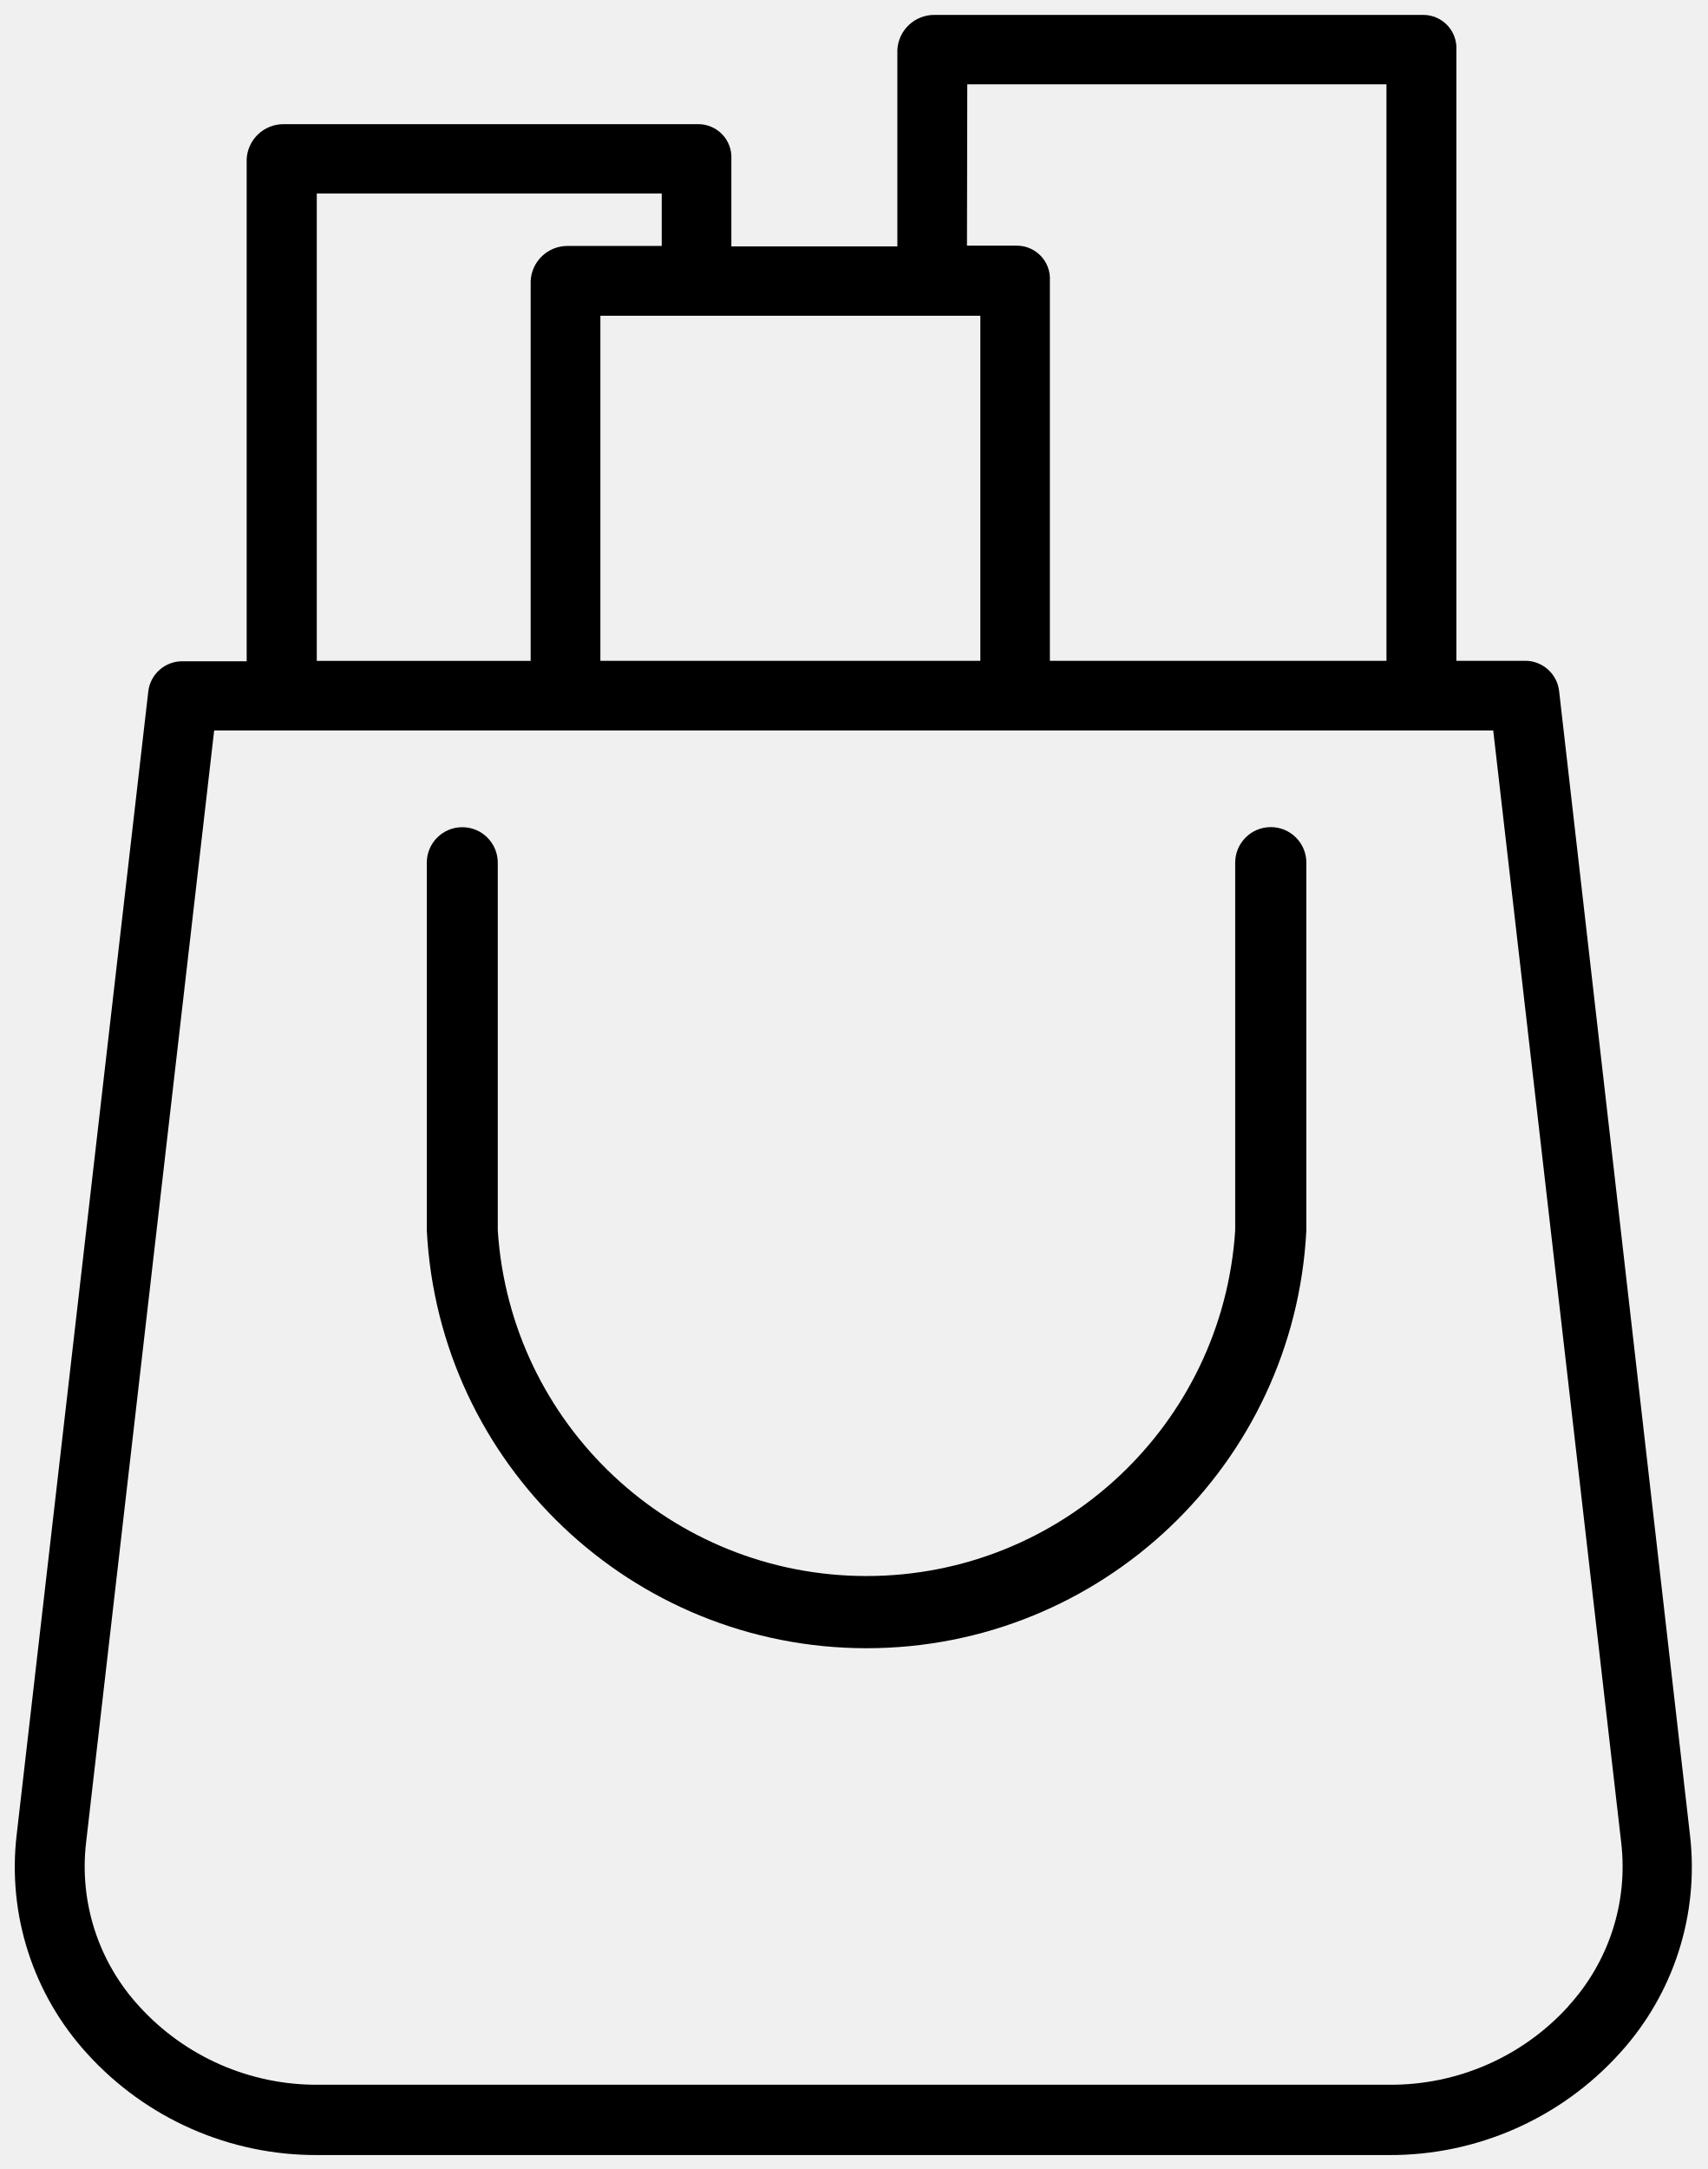
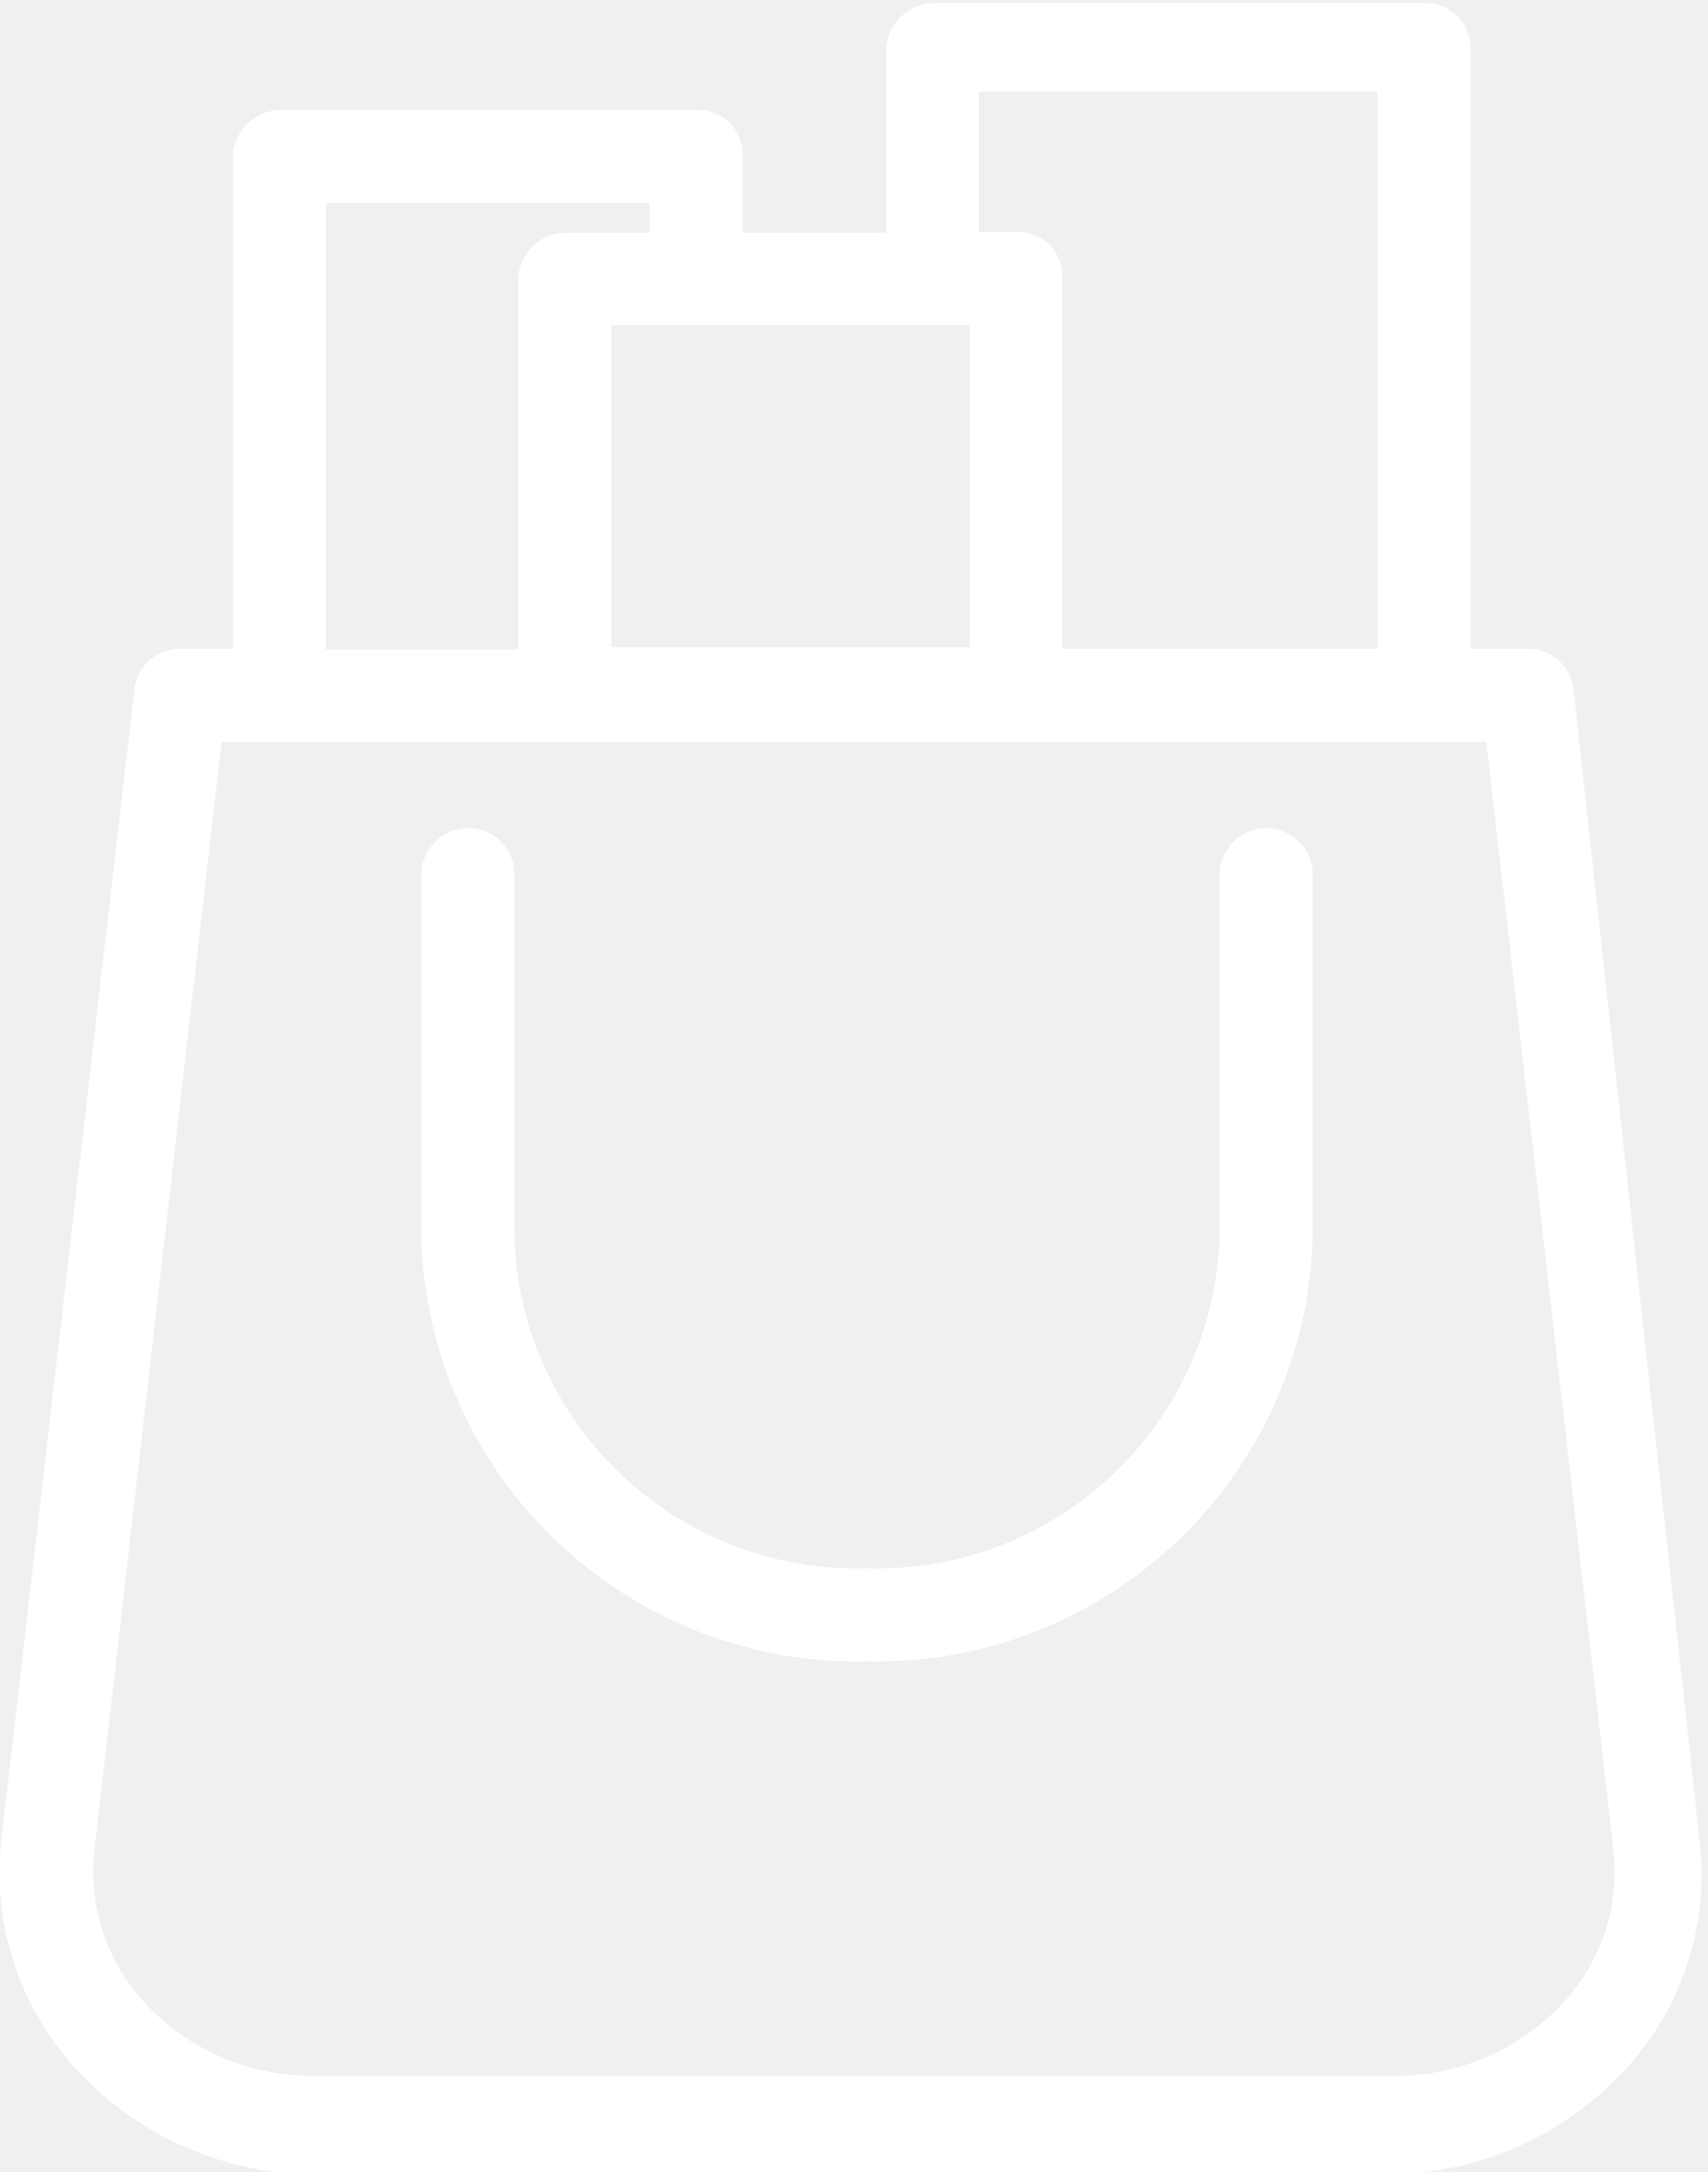
- <svg xmlns="http://www.w3.org/2000/svg" id="svg-reference" width="17.753" height="22.55" viewBox="0 0 17.753 22.55">
-   <g transform="translate(-127.037 -1066.082)">
-     <path d="M143.249,1073.265a.355.355,0,0,0-.36-.313h-.708V1066.6a.345.345,0,0,0-.341-.363h-5.086a.384.384,0,0,0-.386.363v2.044h-1.726v-.909a.344.344,0,0,0-.341-.362h-4.313a.383.383,0,0,0-.386.362v5.222h-.663a.355.355,0,0,0-.36.313l-1.369,11.89a2.876,2.876,0,0,0,.731,2.27,3.212,3.212,0,0,0,2.4,1.057h11.139a3.215,3.215,0,0,0,2.4-1.059,2.871,2.871,0,0,0,.73-2.268Zm-6.154-6.306h4.359v5.993h-3.5V1069a.344.344,0,0,0-.341-.364h-.521Zm.136,5.993H133.28v-3.587h3.951Zm-6.9-4.858h3.587v.545h-.977a.383.383,0,0,0-.386.364v3.95h-2.224Zm13.016,18.845a2.491,2.491,0,0,1-1.862.817H130.345a2.491,2.491,0,0,1-1.862-.817,2.146,2.146,0,0,1-.551-1.7l1.332-11.563h13.3l1.331,11.563A2.146,2.146,0,0,1,143.345,1086.939Z" transform="translate(0)" fill="" stroke="" stroke-miterlimit="10" stroke-width="0.3" />
-     <path d="M140.193,1074.5a.37.37,0,0,0-.37.37v3.822a3.842,3.842,0,0,1-7.668,0v-3.822a.369.369,0,1,0-.738,0v3.822a4.579,4.579,0,0,0,9.146,0v-3.822A.37.37,0,0,0,140.193,1074.5Z" transform="translate(0.058 0.181)" fill="" stroke="" stroke-miterlimit="10" stroke-width="0.3" />
+ <svg xmlns="http://www.w3.org/2000/svg" id="svg-reference" viewBox="0 0 22.38 28.46">
+   <defs>
+     <style>.cls-1{fill:#fff;stroke:#fff;stroke-miterlimit:10;stroke-width:0.3px;}</style>
+   </defs>
+   <g id="Layer_2" data-name="Layer 2">
+     <g id="Layer_7" data-name="Layer 7">
+       <g id="bottom_Bar" data-name="bottom Bar">
+         <g id="Layer_10" data-name="Layer 10">
+           <path class="cls-1" d="M20.47,9.05a.45.45,0,0,0-.45-.4h-.9v-8a.44.44,0,0,0-.43-.46H12.25a.49.49,0,0,0-.49.46V3.2H9.58V2.05a.43.43,0,0,0-.43-.46H3.69a.49.49,0,0,0-.49.46v6.6H2.36a.45.45,0,0,0-.45.4L.17,24.1A3.65,3.65,0,0,0,1.1,27a4.09,4.09,0,0,0,3,1.34h14.1a4.09,4.09,0,0,0,3-1.34,3.61,3.61,0,0,0,.92-2.87Zm-7.79-8H18.2V8.65H13.77v-5a.43.43,0,0,0-.43-.46h-.66Zm.18,7.58h-5V4.11h5ZM4.12,2.51H8.66V3.2H7.43a.48.48,0,0,0-.49.46v5H4.12ZM20.59,26.35a3.15,3.15,0,0,1-2.35,1H4.14a3.14,3.14,0,0,1-2.35-1,2.68,2.68,0,0,1-.7-2.14L2.77,9.57H19.61l1.68,14.64A2.68,2.68,0,0,1,20.59,26.35Z" />
+           <path class="cls-1" d="M16.59,11a.47.47,0,0,0-.46.46v4.76a4.64,4.64,0,0,1-4.77,4.48,4.64,4.64,0,0,1-4.77-4.48V11.41A.46.46,0,0,0,6.13,11a.47.47,0,0,0-.46.46v4.76a5.57,5.57,0,0,0,5.69,5.4,5.57,5.57,0,0,0,5.69-5.4V11.41A.47.47,0,0,0,16.59,11Z" />
+         </g>
+       </g>
+     </g>
  </g>
</svg>
